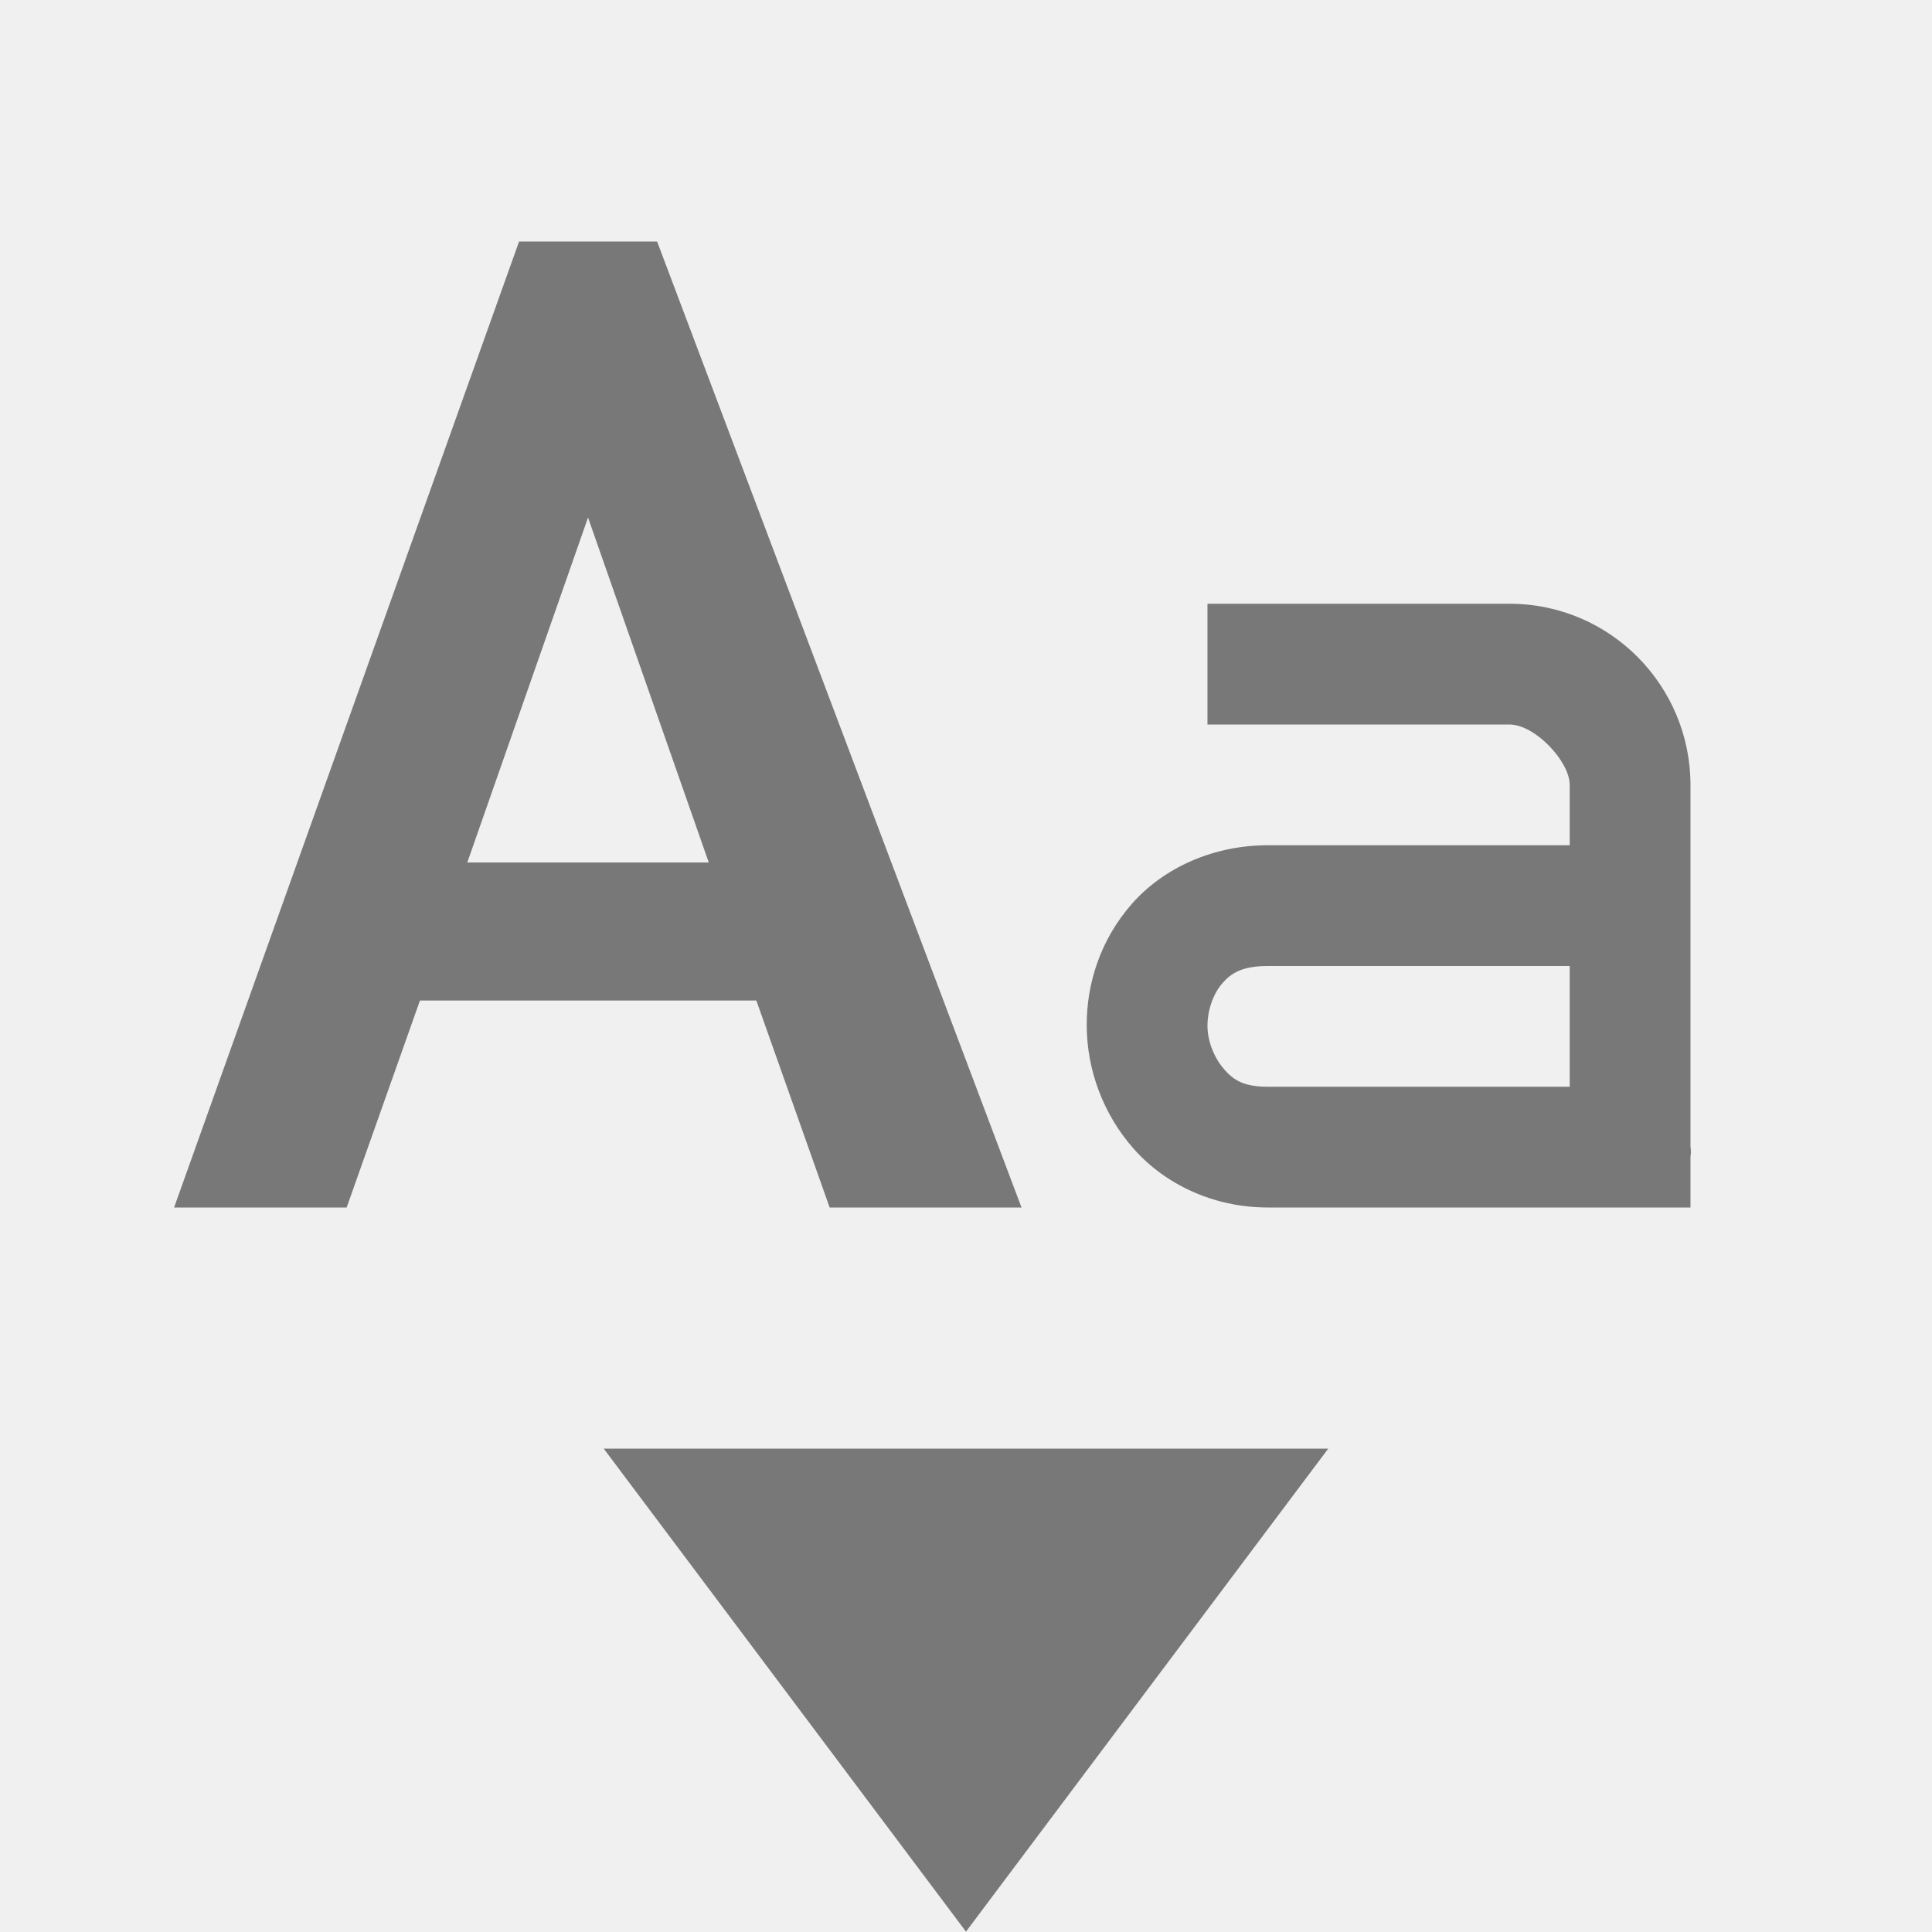
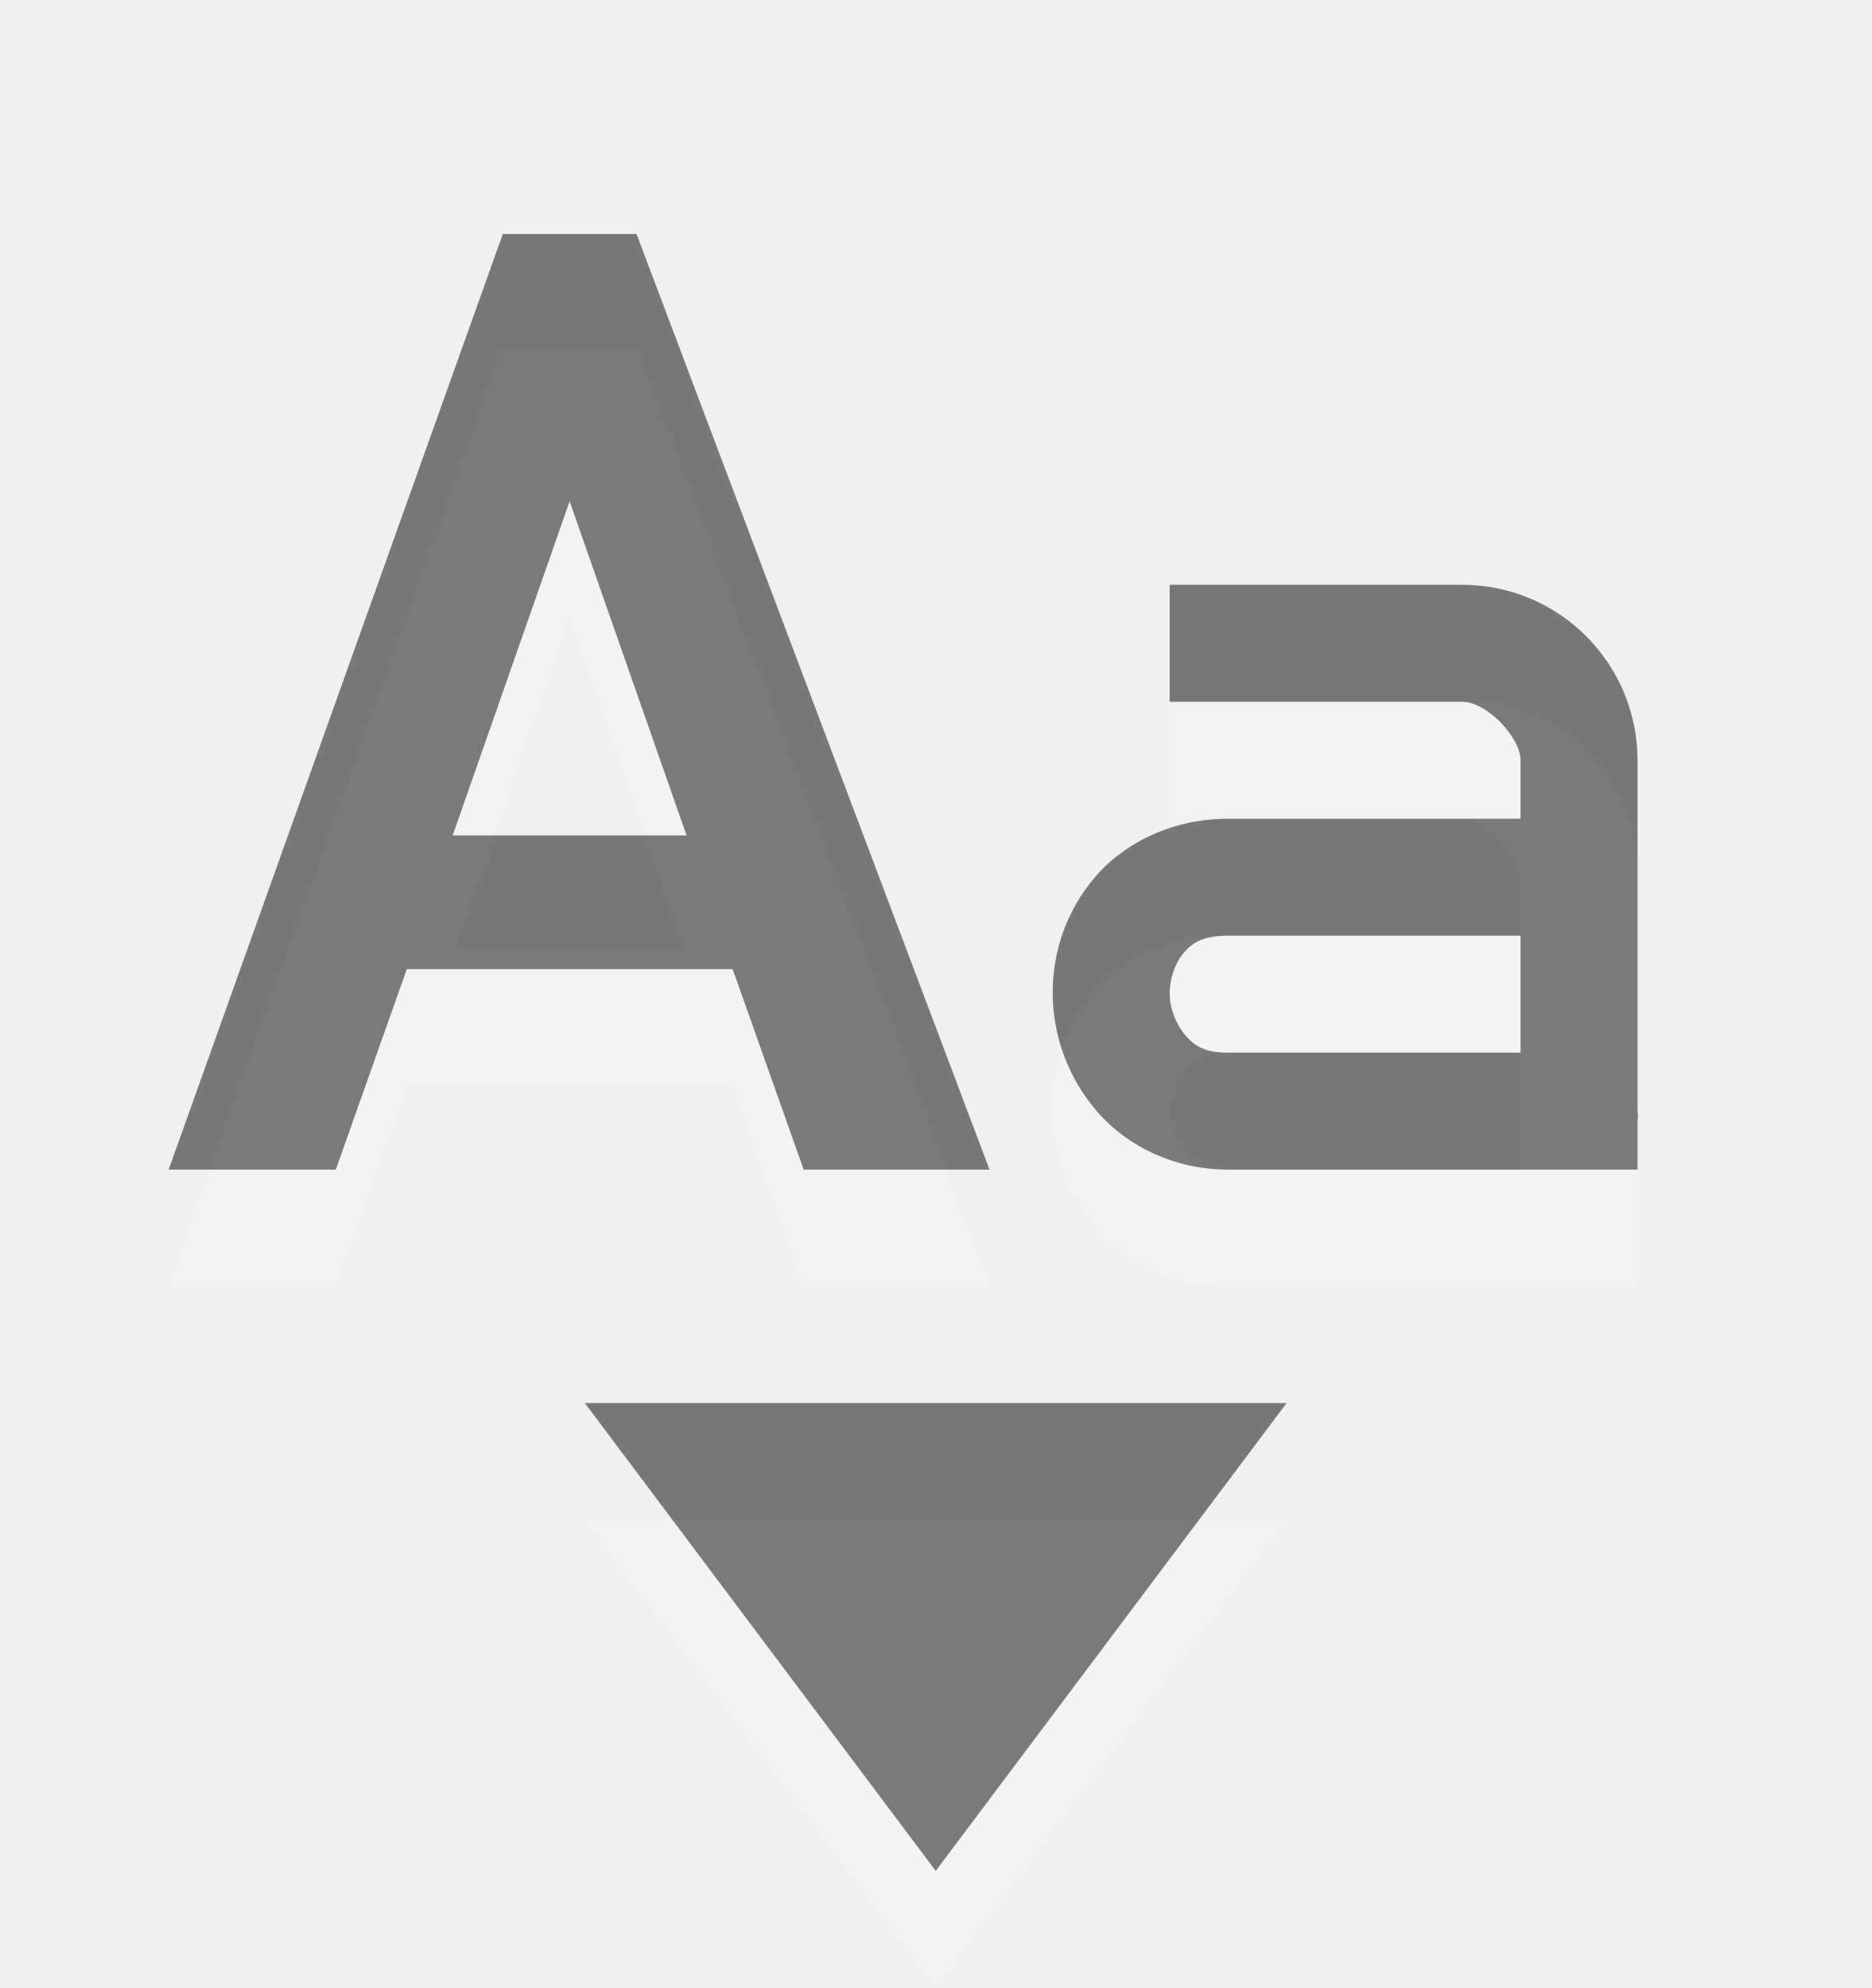
- <svg xmlns="http://www.w3.org/2000/svg" xmlns:ns1="http://www.openswatchbook.org/uri/2009/osb" height="16" id="svg7384" style="enable-background:new" version="1.1" width="16">
+ <svg xmlns="http://www.w3.org/2000/svg" xmlns:ns1="http://www.openswatchbook.org/uri/2009/osb" height="16.997" id="svg7384" style="enable-background:new" version="1.1" width="16">
  <defs id="defs7386">
+     <linearGradient id="linearGradient6882" ns1:paint="solid">
+       <stop id="stop6884" offset="0" style="stop-color:#555555;stop-opacity:1;" />
+     </linearGradient>
    <linearGradient id="linearGradient5606" ns1:paint="solid">
      <stop id="stop5608" offset="0" style="stop-color:#000000;stop-opacity:1;" />
    </linearGradient>
  </defs>
-   <g id="layer12" style="display:inline" transform="translate(-285.0002,-41)">
-     <path d="m 289.299,43 -2.857,8 1.429,0 0.607,-1.714 2.786,0 0.607,1.714 1.589,0 -3.018,-8 z m 0.571,2.286 1,2.857 -2,0 z" id="path10558" style="opacity:0.5;fill:#000000;fill-opacity:1;stroke:none" />
-     <path d="m 295,46 0,1 2.5,0 c 0.214,0 0.5,0.307 0.5,0.5 l 0,0.5 -2.5,0 c -0.46,0 -0.868,0.192 -1.125,0.484 -0.257,0.292 -0.378,0.655 -0.375,1.016 0.003,0.36 0.134,0.726 0.391,1.016 C 294.647,50.805 295.046,51 295.5,51 l 2.5,0 0.5,0 0.5,0 0,-0.422 c 0.008,-0.047 0,-0.078 0,-0.078 l 0,-0.5 0,-2.5 c 0,-0.817 -0.66,-1.5 -1.5,-1.5 l -2.5,0 z m 0.5,3 2.5,0 0,1 -2.5,0 c -0.199,0 -0.283,-0.055 -0.359,-0.141 -0.076,-0.086 -0.139,-0.22 -0.141,-0.359 -0.001,-0.14 0.052,-0.277 0.125,-0.359 C 295.198,49.058 295.289,49 295.5,49 Z" id="path11643-3-2-7" style="color:#000000;font-style:normal;font-variant:normal;font-weight:normal;font-stretch:normal;line-height:normal;font-family:Sans;-inkscape-font-specification:Sans;text-indent:0;text-align:start;text-decoration:none;text-decoration-line:none;letter-spacing:normal;word-spacing:normal;text-transform:none;direction:ltr;block-progression:tb;writing-mode:lr-tb;baseline-shift:baseline;text-anchor:start;display:inline;overflow:visible;visibility:visible;opacity:0.5;fill:#000000;fill-opacity:1;stroke:none;stroke-width:2;marker:none;enable-background:accumulate" />
-     <path d="m 290,52.997 3,4 3,-4 z" id="path6901" style="opacity:0.5;fill:#000000;fill-opacity:1;stroke:none" />
+   <g id="layer12" style="display:inline" transform="translate(-605.0002,-121)">
+     <path d="m 609.299,124 -2.857,8 1.429,0 0.607,-1.714 2.786,0 0.607,1.714 1.589,0 -3.018,-8 z m 0.571,2.286 1,2.857 -2,0 z" id="path10558" style="fill:#ffffff;fill-opacity:0.204;stroke:none" />
+     <path d="m 615,127 0,1 2.5,0 c 0.214,0 0.5,0.307 0.5,0.5 l 0,0.5 -2.5,0 c -0.46,0 -0.868,0.192 -1.125,0.484 -0.257,0.292 -0.378,0.655 -0.375,1.016 0.003,0.36 0.134,0.726 0.391,1.016 0.256,0.289 0.655,0.484 1.109,0.484 l 2.5,0 0.5,0 0.5,0 0,-0.422 c 0.008,-0.047 0,-0.078 0,-0.078 l 0,-0.5 0,-2.5 c 0,-0.817 -0.66,-1.5 -1.5,-1.5 l -2.5,0 z m 0.5,3 2.5,0 0,1 -2.5,0 c -0.199,0 -0.283,-0.055 -0.359,-0.141 -0.076,-0.086 -0.139,-0.22 -0.141,-0.359 -10e-4,-0.14 0.052,-0.277 0.125,-0.359 0.073,-0.083 0.164,-0.141 0.375,-0.141 z" id="path11643-3-2-7" style="color:#000000;font-style:normal;font-variant:normal;font-weight:normal;font-stretch:normal;line-height:normal;font-family:Sans;-inkscape-font-specification:Sans;text-indent:0;text-align:start;text-decoration:none;text-decoration-line:none;letter-spacing:normal;word-spacing:normal;text-transform:none;direction:ltr;block-progression:tb;writing-mode:lr-tb;baseline-shift:baseline;text-anchor:start;display:inline;overflow:visible;visibility:visible;fill:#ffffff;fill-opacity:0.204;stroke:none;stroke-width:2;marker:none;enable-background:accumulate" />
+     <path d="m 610,133.997 3,4 3,-4 z" id="path6901" style="fill:#ffffff;fill-opacity:0.204;stroke:none" />
+     <path d="m 609.299,123 -2.857,8 1.429,0 0.607,-1.714 2.786,0 0.607,1.714 1.589,0 -3.018,-8 z m 0.571,2.286 1,2.857 -2,0 z" id="path5719" style="fill:#000000;fill-opacity:0.498;stroke:none" />
+     <path d="m 615,126 0,1 2.5,0 c 0.214,0 0.5,0.307 0.5,0.5 l 0,0.5 -2.5,0 c -0.46,0 -0.868,0.192 -1.125,0.484 -0.257,0.292 -0.378,0.655 -0.375,1.016 0.003,0.36 0.134,0.726 0.391,1.016 0.256,0.289 0.655,0.484 1.109,0.484 l 2.5,0 0.5,0 0.5,0 0,-0.422 c 0.008,-0.047 0,-0.078 0,-0.078 l 0,-0.5 0,-2.5 c 0,-0.817 -0.66,-1.5 -1.5,-1.5 l -2.5,0 z m 0.5,3 2.5,0 0,1 -2.5,0 c -0.199,0 -0.283,-0.055 -0.359,-0.141 -0.076,-0.086 -0.139,-0.22 -0.141,-0.359 -10e-4,-0.14 0.052,-0.277 0.125,-0.359 0.073,-0.083 0.164,-0.141 0.375,-0.141 z" id="path5721" style="color:#000000;font-style:normal;font-variant:normal;font-weight:normal;font-stretch:normal;line-height:normal;font-family:Sans;-inkscape-font-specification:Sans;text-indent:0;text-align:start;text-decoration:none;text-decoration-line:none;letter-spacing:normal;word-spacing:normal;text-transform:none;direction:ltr;block-progression:tb;writing-mode:lr-tb;baseline-shift:baseline;text-anchor:start;display:inline;overflow:visible;visibility:visible;fill:#000000;fill-opacity:0.498;stroke:none;stroke-width:2;marker:none;enable-background:accumulate" />
+     <path d="m 610,132.996 3,4 3,-4 z" id="path5723" style="fill:#000000;fill-opacity:0.498;stroke:none" />
  </g>
</svg>
